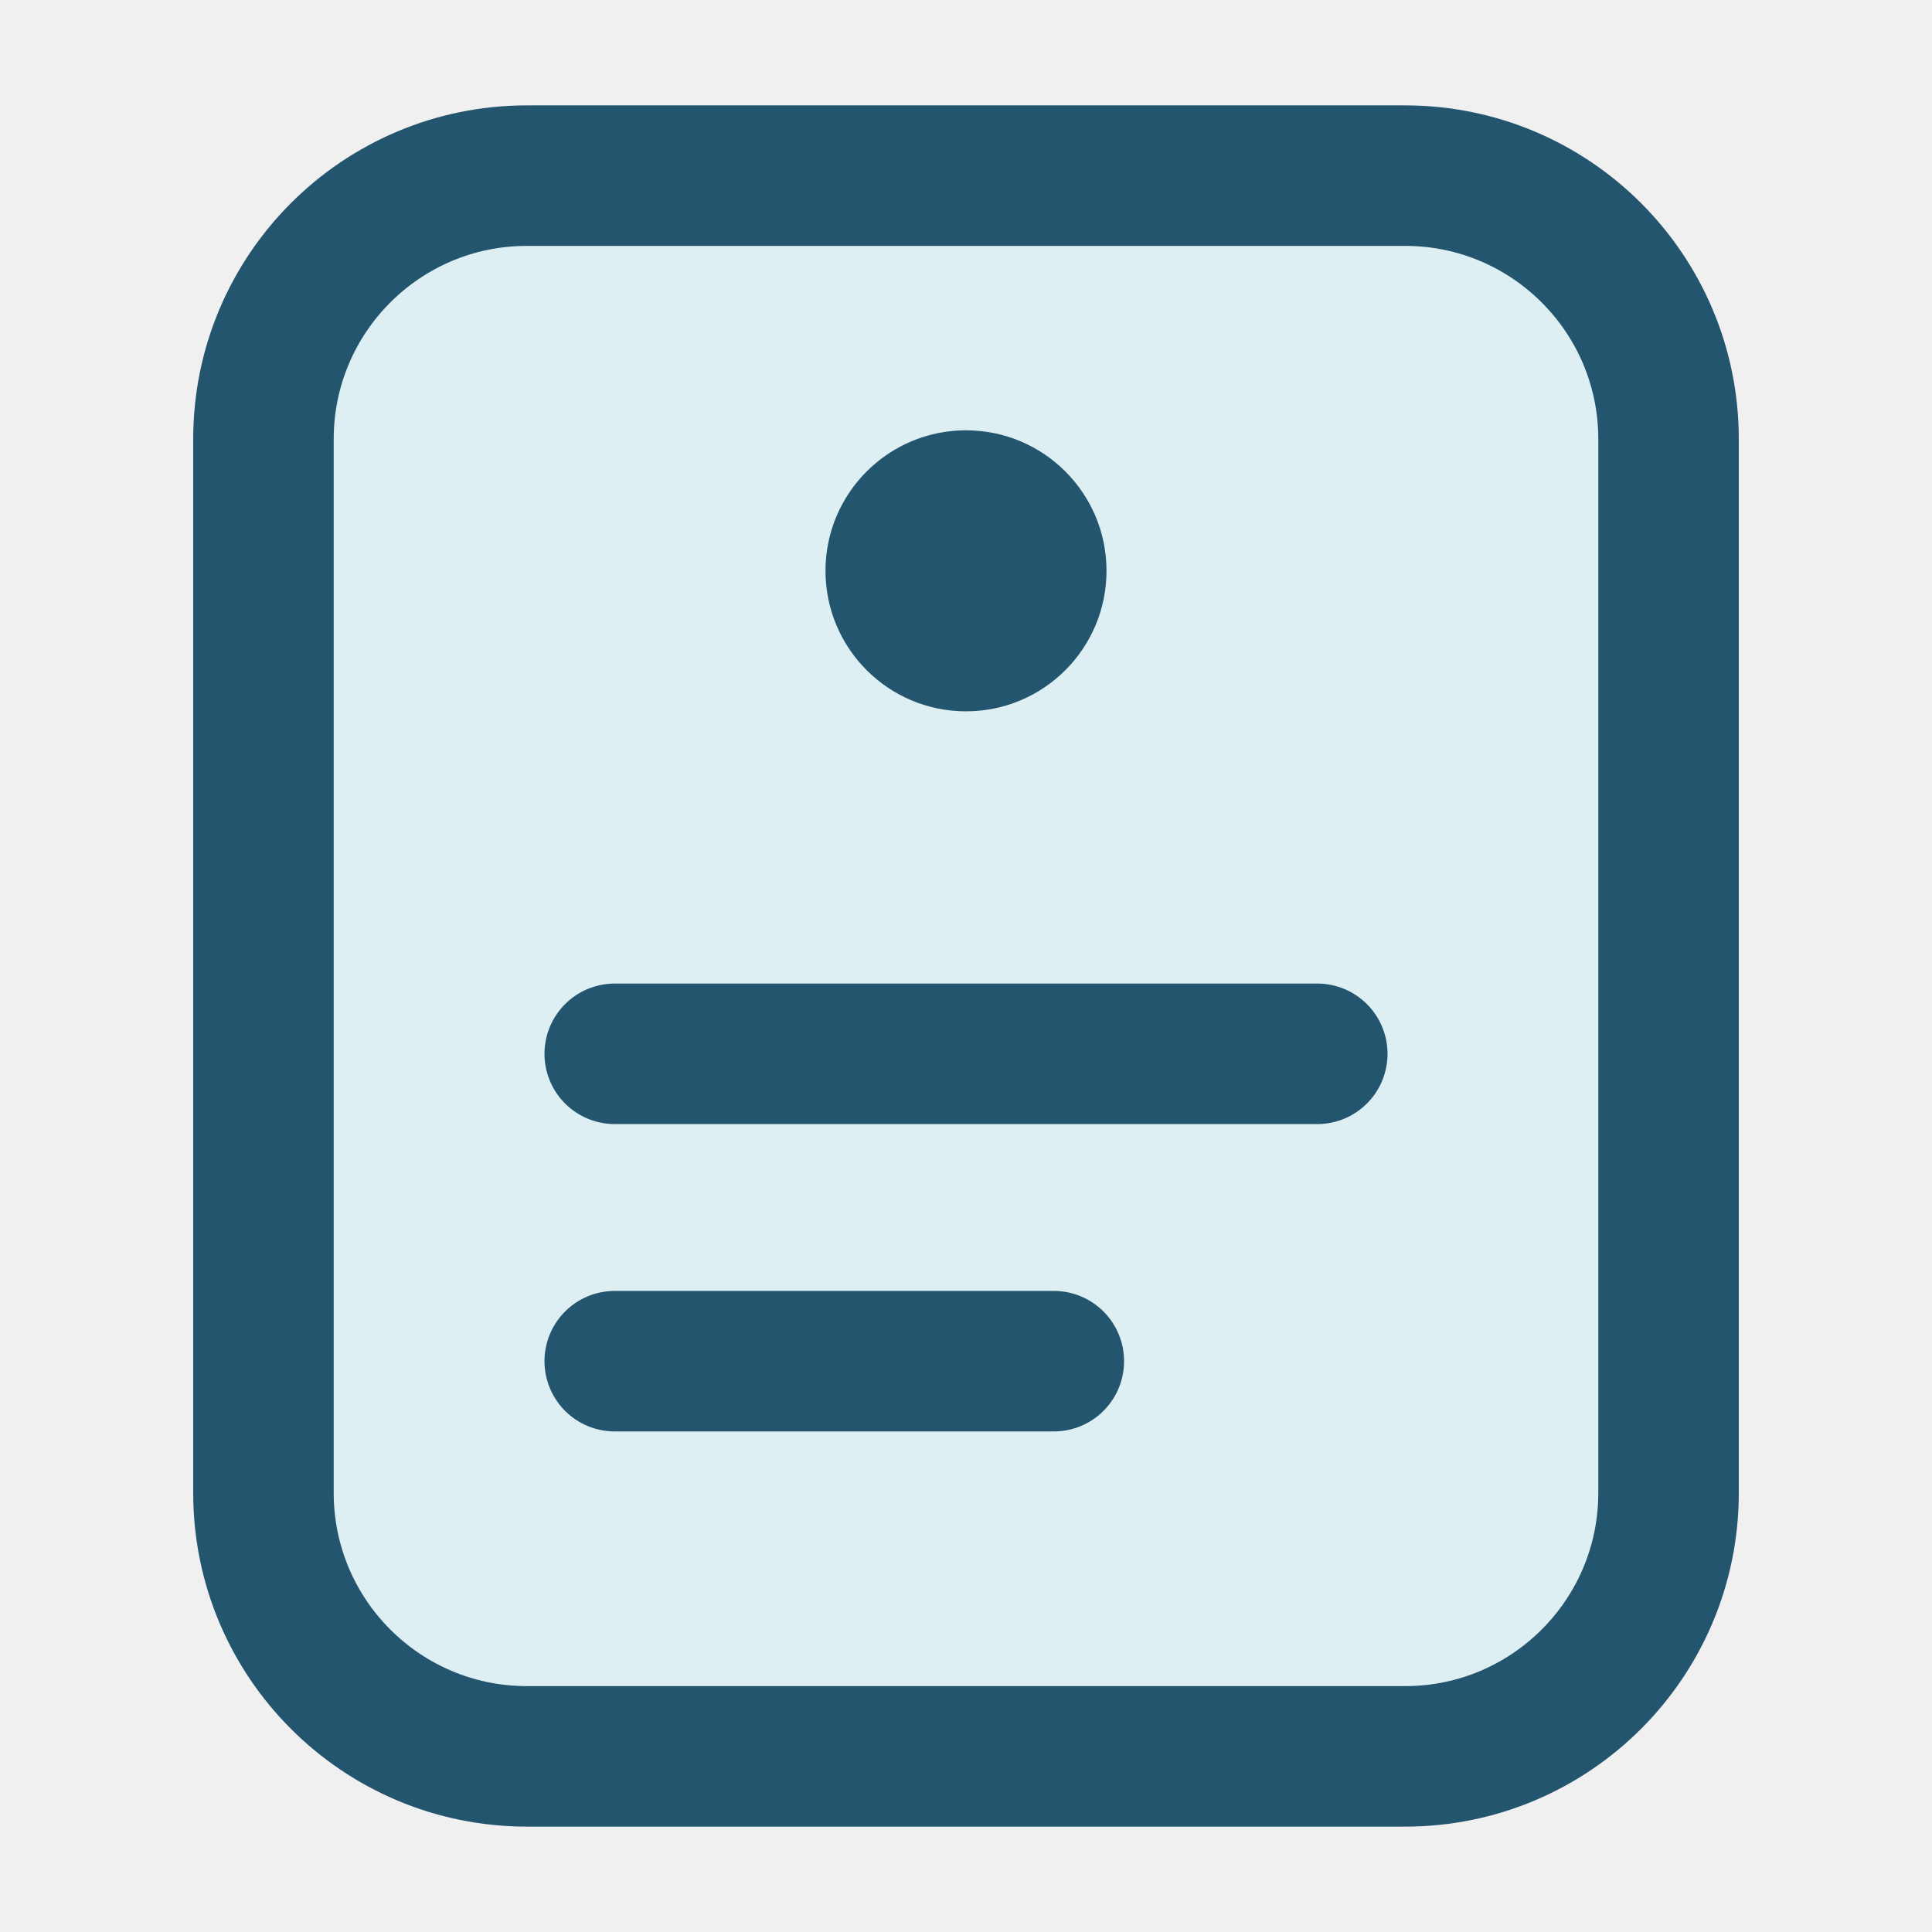
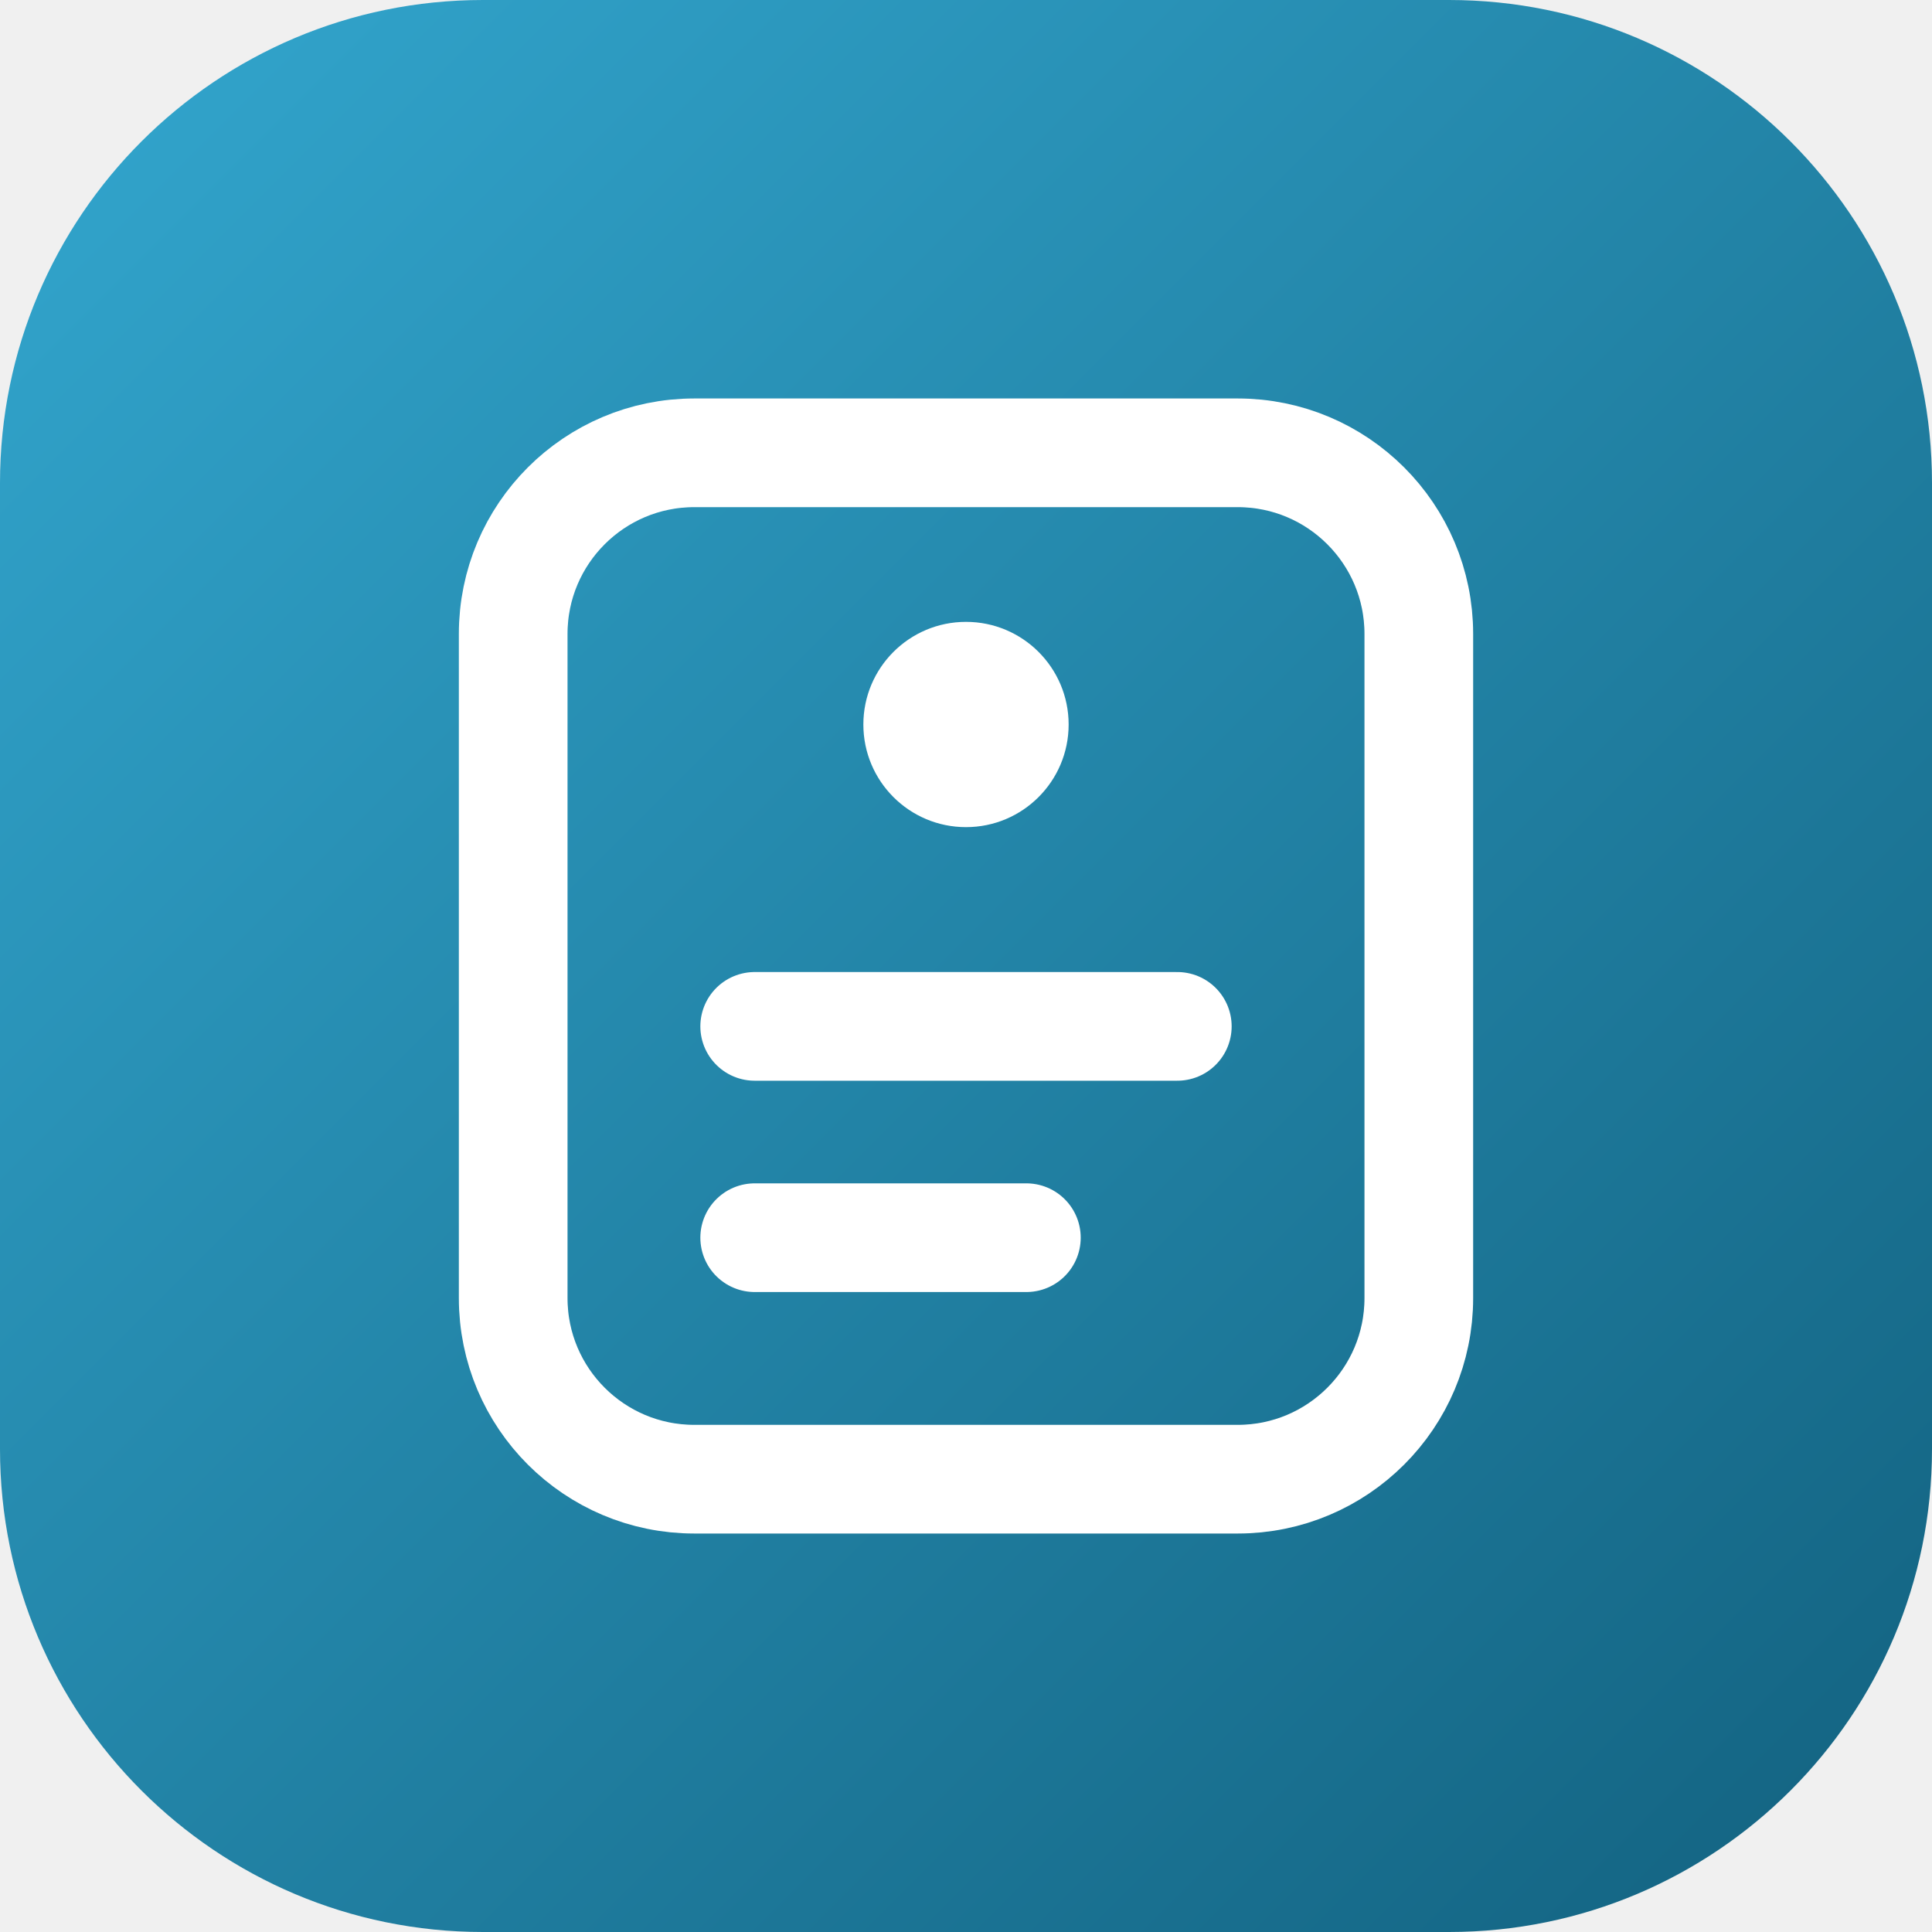
- <svg xmlns="http://www.w3.org/2000/svg" viewBox="0 0 22 22">
-   <rect x="3" y="2" width="16" height="18" rx="3" fill="#ddeff3" stroke="#23556f" stroke-width="1.6" />
-   <circle cx="11" cy="6.5" r="1.6" fill="#23556f" />
-   <path d="M7 12h8M7 15.5h5" stroke="#23556f" stroke-width="1.6" stroke-linecap="round" />
+ <svg xmlns="http://www.w3.org/2000/svg" viewBox="0 0 32 32">
+   <defs>
+     <linearGradient id="g" x1="0" y1="0" x2="1" y2="1">
+       <stop offset="0" stop-color="#33a7cf" />
+       <stop offset="1" stop-color="#12617f" />
+     </linearGradient>
+   </defs>
+   <rect width="32" height="32" rx="8" fill="url(#g)" />
+   <g transform="translate(5 5)" fill="none" stroke="#fff" stroke-width="1.8" stroke-linecap="round">
+     <rect x="3.5" y="2.5" width="15" height="17" rx="3" />
+     <path d="M7.5 12h7M7.5 15.5h4.5" />
+   </g>
+   <circle cx="16" cy="12" r="1.7" fill="#fff" />
</svg>
